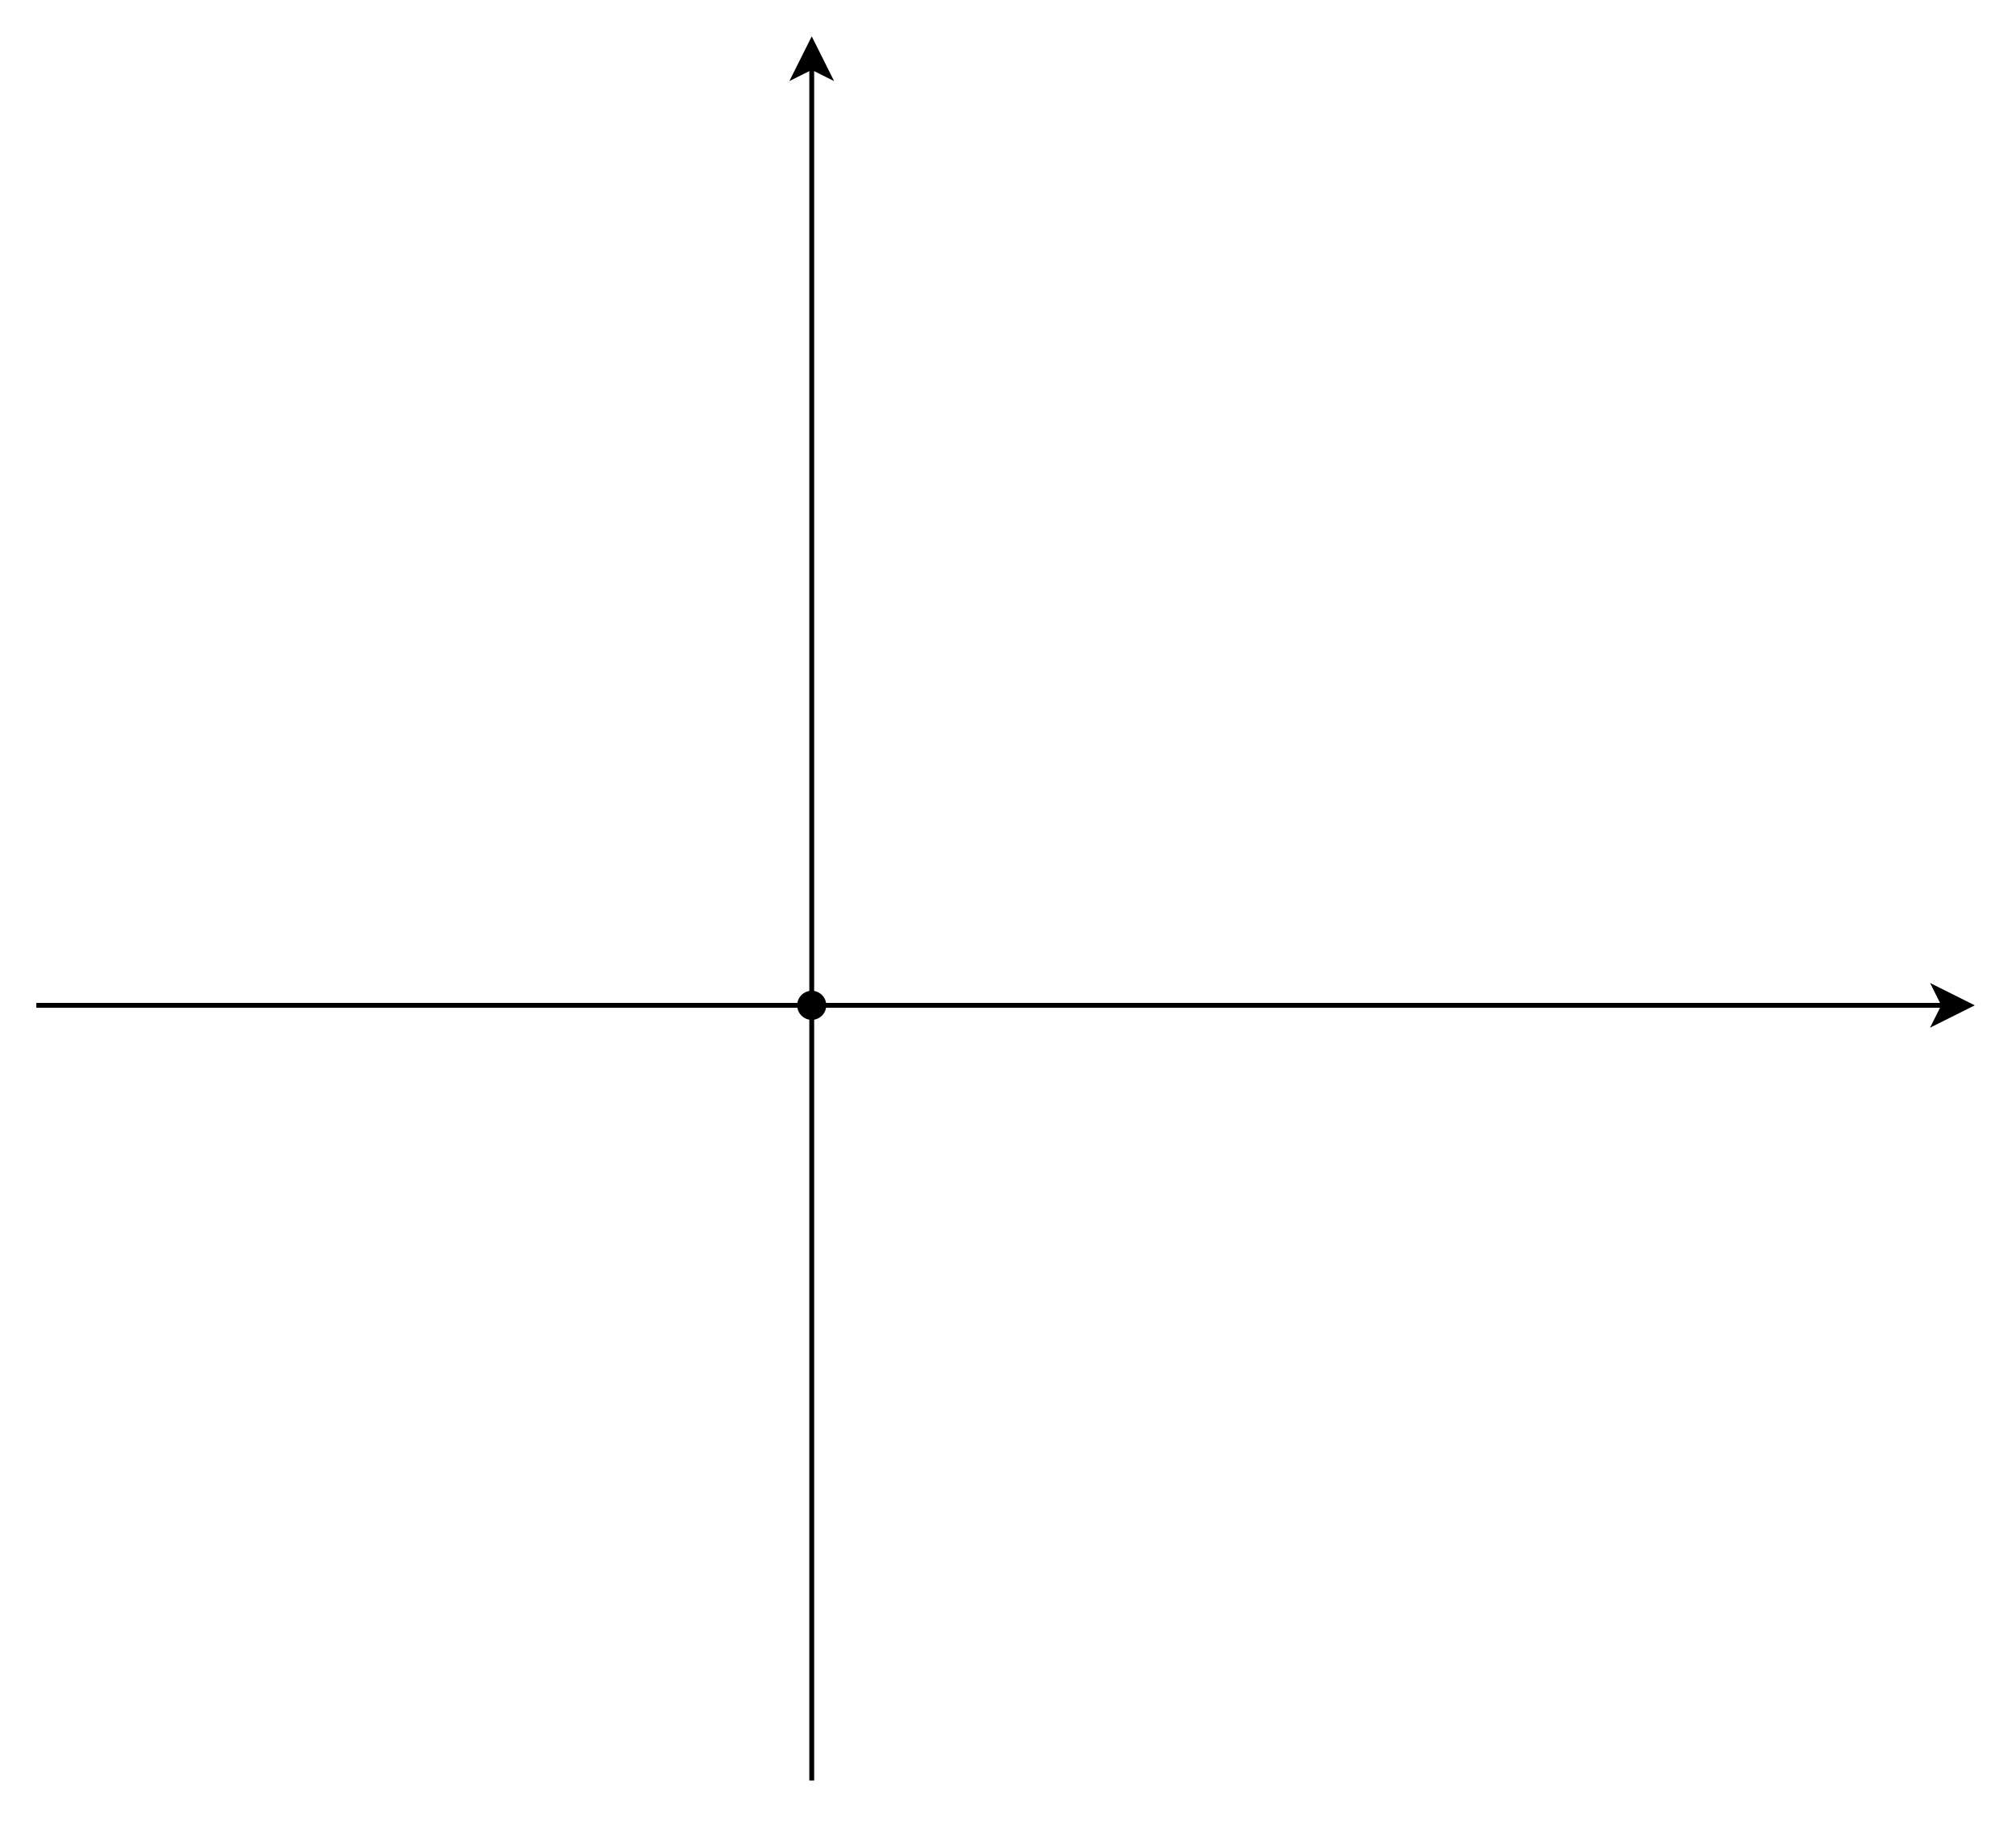
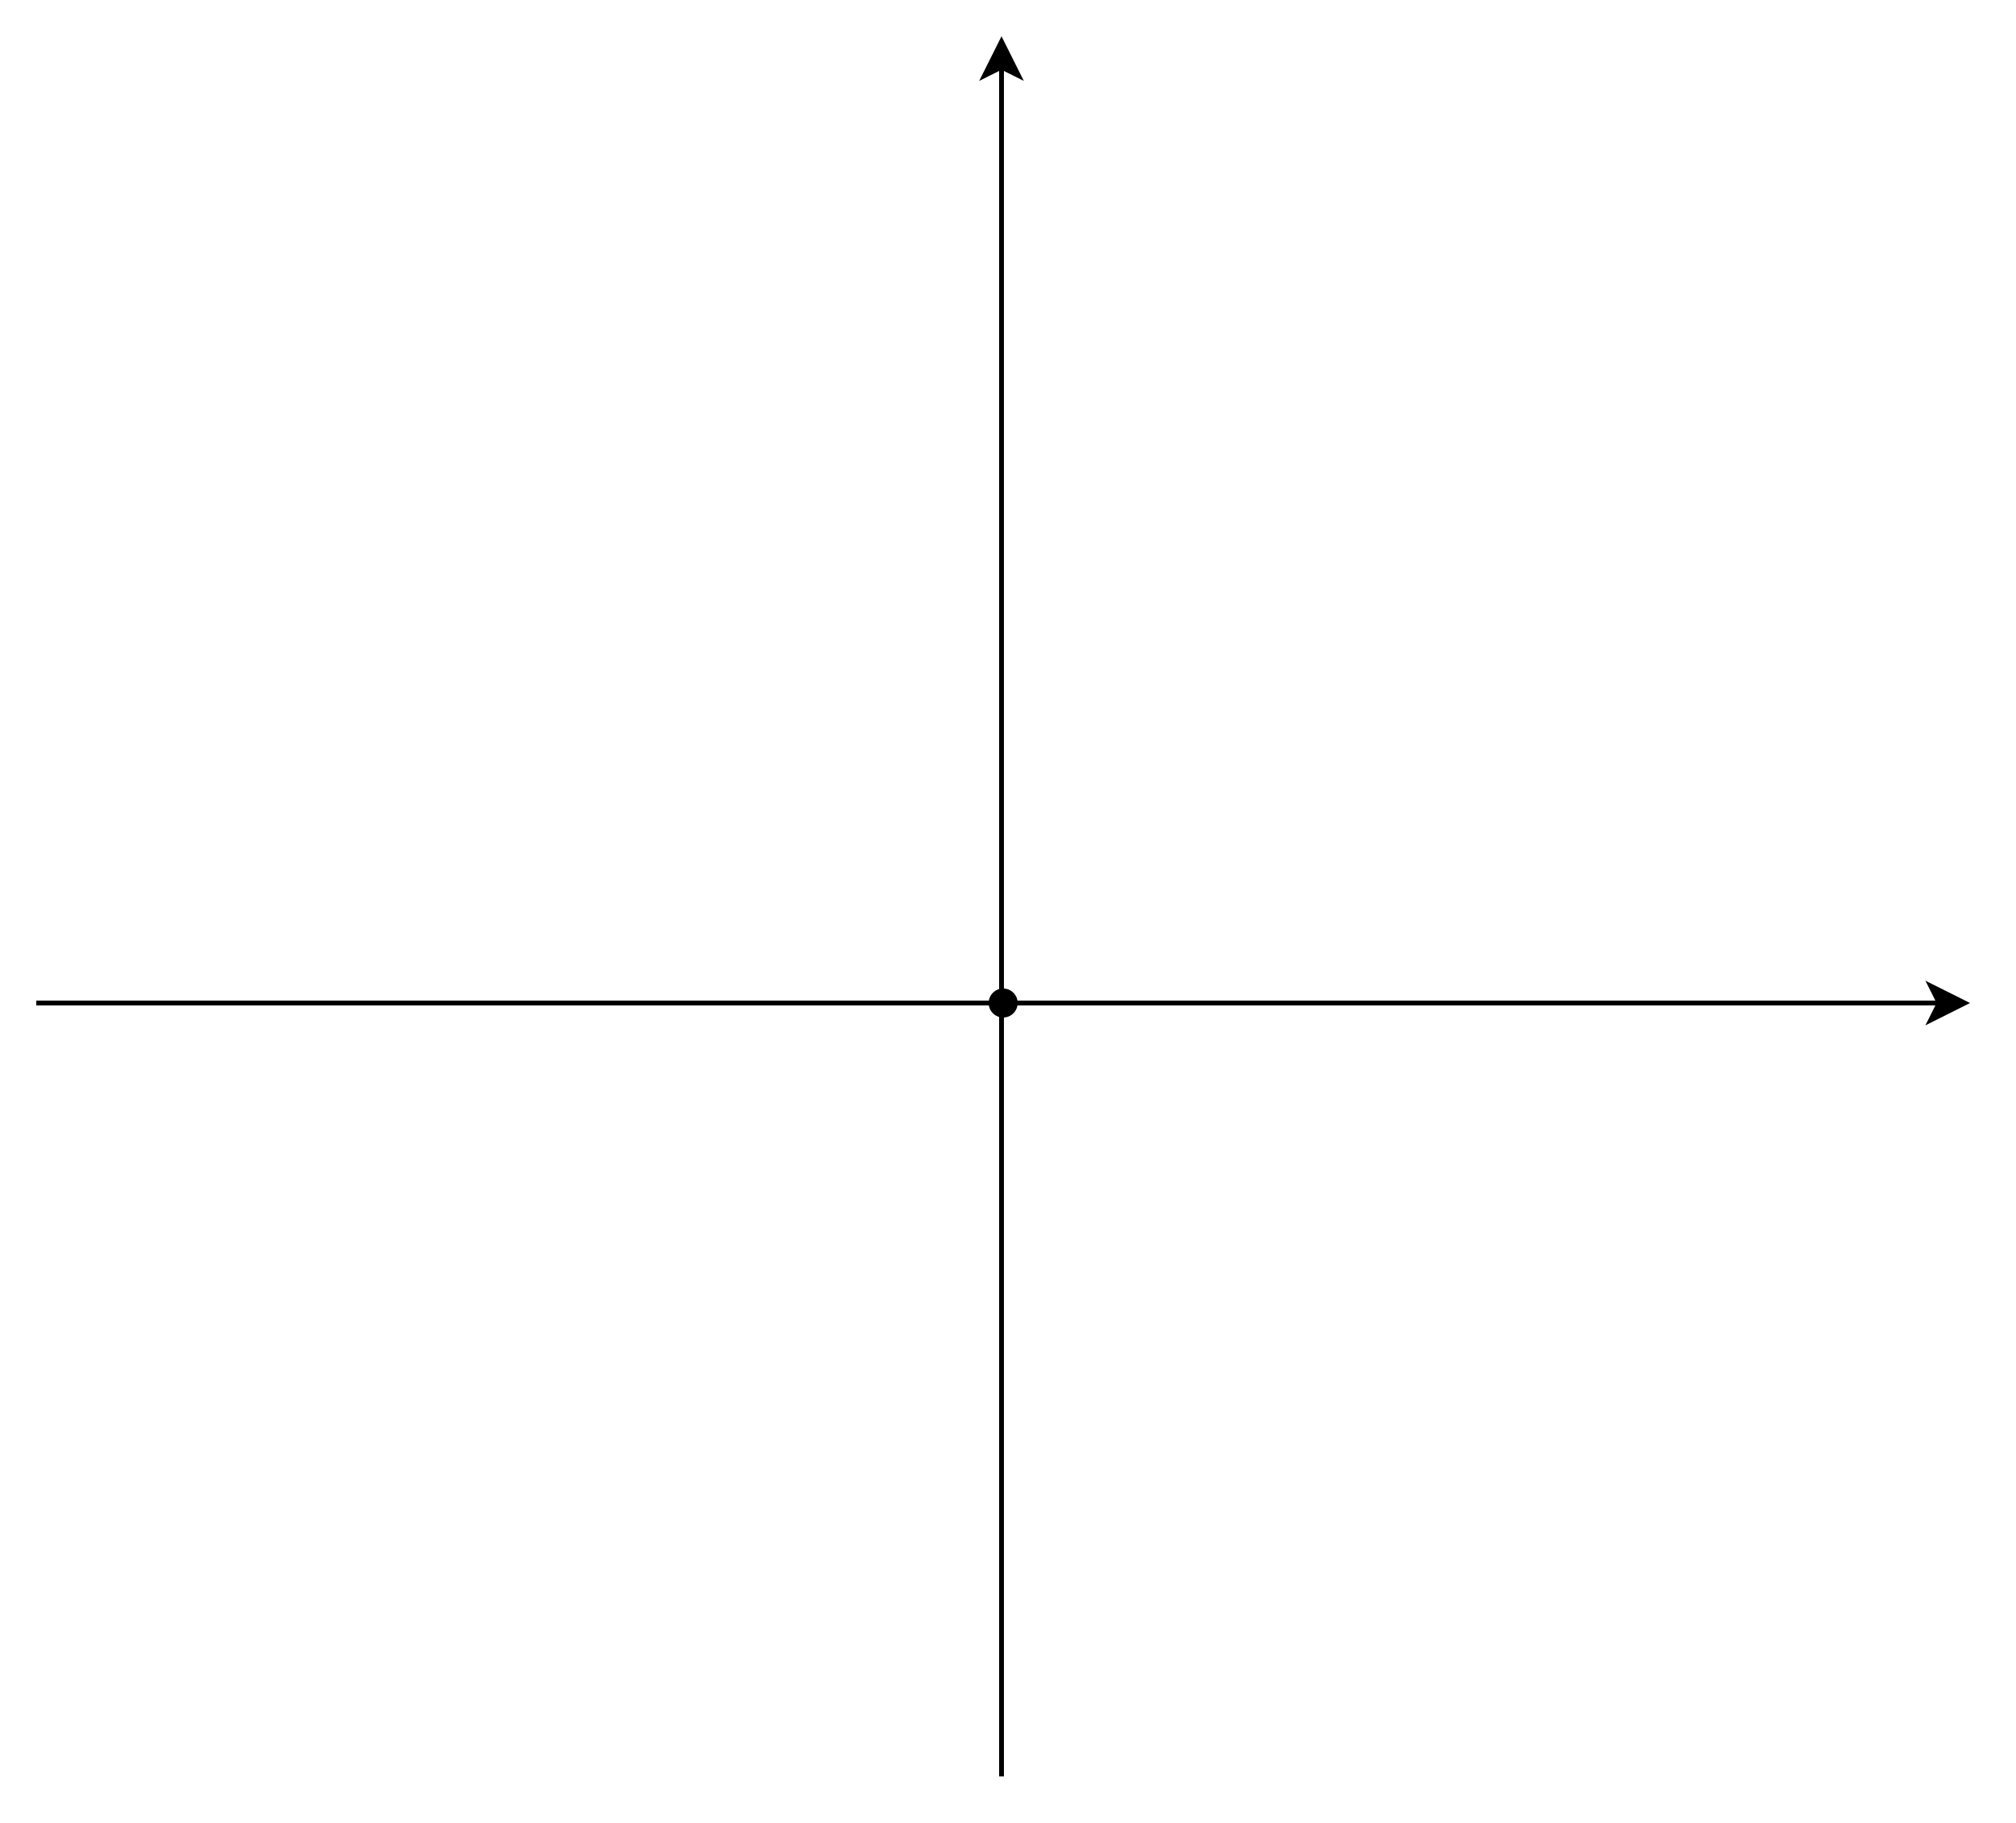
- <svg xmlns="http://www.w3.org/2000/svg" style="background: transparent; background-color: transparent; color-scheme: light dark;" version="1.1" width="416px" height="376px" viewBox="-0.5 -0.5 416 376" content="&lt;mxfile host=&quot;Electron&quot; agent=&quot;Mozilla/5.0 (X11; Linux x86_64) AppleWebKit/537.36 (KHTML, like Gecko) draw.io/28.2.5 Chrome/138.0.72.251 Electron/37.6.1 Safari/537.36&quot; version=&quot;28.2.5&quot;&gt;&#10;  &lt;diagram id=&quot;mAhmQr7zjuxfJ-p5J54Q&quot; name=&quot;第 1 页&quot;&gt;&#10;    &lt;mxGraphModel dx=&quot;1473&quot; dy=&quot;578&quot; grid=&quot;1&quot; gridSize=&quot;10&quot; guides=&quot;1&quot; tooltips=&quot;1&quot; connect=&quot;1&quot; arrows=&quot;1&quot; fold=&quot;1&quot; page=&quot;1&quot; pageScale=&quot;1&quot; pageWidth=&quot;827&quot; pageHeight=&quot;1169&quot; math=&quot;0&quot; shadow=&quot;0&quot;&gt;&#10;      &lt;root&gt;&#10;        &lt;mxCell id=&quot;0&quot; /&gt;&#10;        &lt;mxCell id=&quot;1&quot; parent=&quot;0&quot; /&gt;&#10;        &lt;mxCell id=&quot;NUnPnAYrUGQehNryxsJS-4&quot; value=&quot;&quot; style=&quot;group&quot; vertex=&quot;1&quot; connectable=&quot;0&quot; parent=&quot;1&quot;&gt;&#10;          &lt;mxGeometry x=&quot;-560&quot; y=&quot;60&quot; width=&quot;400&quot; height=&quot;360&quot; as=&quot;geometry&quot; /&gt;&#10;        &lt;/mxCell&gt;&#10;        &lt;mxCell id=&quot;NUnPnAYrUGQehNryxsJS-1&quot; value=&quot;&quot; style=&quot;endArrow=classic;html=1;rounded=0;&quot; edge=&quot;1&quot; parent=&quot;NUnPnAYrUGQehNryxsJS-4&quot;&gt;&#10;          &lt;mxGeometry width=&quot;50&quot; height=&quot;50&quot; relative=&quot;1&quot; as=&quot;geometry&quot;&gt;&#10;            &lt;mxPoint y=&quot;200&quot; as=&quot;sourcePoint&quot; /&gt;&#10;            &lt;mxPoint x=&quot;400&quot; y=&quot;200&quot; as=&quot;targetPoint&quot; /&gt;&#10;          &lt;/mxGeometry&gt;&#10;        &lt;/mxCell&gt;&#10;        &lt;mxCell id=&quot;NUnPnAYrUGQehNryxsJS-2&quot; value=&quot;&quot; style=&quot;shape=waypoint;sketch=0;fillStyle=solid;size=6;pointerEvents=1;points=[];fillColor=none;resizable=0;rotatable=0;perimeter=centerPerimeter;snapToPoint=1;&quot; vertex=&quot;1&quot; parent=&quot;NUnPnAYrUGQehNryxsJS-4&quot;&gt;&#10;          &lt;mxGeometry x=&quot;150&quot; y=&quot;190&quot; width=&quot;20&quot; height=&quot;20&quot; as=&quot;geometry&quot; /&gt;&#10;        &lt;/mxCell&gt;&#10;        &lt;mxCell id=&quot;NUnPnAYrUGQehNryxsJS-3&quot; value=&quot;&quot; style=&quot;endArrow=classic;html=1;rounded=0;&quot; edge=&quot;1&quot; parent=&quot;NUnPnAYrUGQehNryxsJS-4&quot;&gt;&#10;          &lt;mxGeometry width=&quot;50&quot; height=&quot;50&quot; relative=&quot;1&quot; as=&quot;geometry&quot;&gt;&#10;            &lt;mxPoint x=&quot;160&quot; y=&quot;360&quot; as=&quot;sourcePoint&quot; /&gt;&#10;            &lt;mxPoint x=&quot;160&quot; as=&quot;targetPoint&quot; /&gt;&#10;          &lt;/mxGeometry&gt;&#10;        &lt;/mxCell&gt;&#10;      &lt;/root&gt;&#10;    &lt;/mxGraphModel&gt;&#10;  &lt;/diagram&gt;&#10;&lt;/mxfile&gt;&#10;">
+ <svg xmlns="http://www.w3.org/2000/svg" style="background: transparent; background-color: transparent; color-scheme: light dark;" version="1.1" width="417px" height="377px" viewBox="-0.5 -0.5 417 377" content="&lt;mxfile host=&quot;Electron&quot; agent=&quot;Mozilla/5.0 (X11; Linux x86_64) AppleWebKit/537.36 (KHTML, like Gecko) draw.io/28.2.5 Chrome/138.0.72.251 Electron/37.6.1 Safari/537.36&quot; version=&quot;28.2.5&quot;&gt;&#10;  &lt;diagram id=&quot;mAhmQr7zjuxfJ-p5J54Q&quot; name=&quot;第 1 页&quot;&gt;&#10;    &lt;mxGraphModel dx=&quot;1273&quot; dy=&quot;399&quot; grid=&quot;1&quot; gridSize=&quot;10&quot; guides=&quot;1&quot; tooltips=&quot;1&quot; connect=&quot;1&quot; arrows=&quot;1&quot; fold=&quot;1&quot; page=&quot;1&quot; pageScale=&quot;1&quot; pageWidth=&quot;827&quot; pageHeight=&quot;1169&quot; math=&quot;0&quot; shadow=&quot;0&quot;&gt;&#10;      &lt;root&gt;&#10;        &lt;mxCell id=&quot;0&quot; /&gt;&#10;        &lt;mxCell id=&quot;1&quot; parent=&quot;0&quot; /&gt;&#10;        &lt;mxCell id=&quot;NUnPnAYrUGQehNryxsJS-4&quot; value=&quot;&quot; style=&quot;group&quot; vertex=&quot;1&quot; connectable=&quot;0&quot; parent=&quot;1&quot;&gt;&#10;          &lt;mxGeometry x=&quot;-560&quot; y=&quot;40&quot; width=&quot;400&quot; height=&quot;360&quot; as=&quot;geometry&quot; /&gt;&#10;        &lt;/mxCell&gt;&#10;        &lt;mxCell id=&quot;NUnPnAYrUGQehNryxsJS-1&quot; value=&quot;&quot; style=&quot;endArrow=classic;html=1;rounded=0;&quot; edge=&quot;1&quot; parent=&quot;NUnPnAYrUGQehNryxsJS-4&quot;&gt;&#10;          &lt;mxGeometry width=&quot;50&quot; height=&quot;50&quot; relative=&quot;1&quot; as=&quot;geometry&quot;&gt;&#10;            &lt;mxPoint y=&quot;200&quot; as=&quot;sourcePoint&quot; /&gt;&#10;            &lt;mxPoint x=&quot;400&quot; y=&quot;200&quot; as=&quot;targetPoint&quot; /&gt;&#10;          &lt;/mxGeometry&gt;&#10;        &lt;/mxCell&gt;&#10;        &lt;mxCell id=&quot;NUnPnAYrUGQehNryxsJS-2&quot; value=&quot;&quot; style=&quot;shape=waypoint;sketch=0;fillStyle=solid;size=6;pointerEvents=1;points=[];fillColor=none;resizable=0;rotatable=0;perimeter=centerPerimeter;snapToPoint=1;&quot; vertex=&quot;1&quot; parent=&quot;NUnPnAYrUGQehNryxsJS-4&quot;&gt;&#10;          &lt;mxGeometry x=&quot;190&quot; y=&quot;190&quot; width=&quot;20&quot; height=&quot;20&quot; as=&quot;geometry&quot; /&gt;&#10;        &lt;/mxCell&gt;&#10;        &lt;mxCell id=&quot;NUnPnAYrUGQehNryxsJS-3&quot; value=&quot;&quot; style=&quot;endArrow=classic;html=1;rounded=0;&quot; edge=&quot;1&quot; parent=&quot;NUnPnAYrUGQehNryxsJS-4&quot;&gt;&#10;          &lt;mxGeometry width=&quot;50&quot; height=&quot;50&quot; relative=&quot;1&quot; as=&quot;geometry&quot;&gt;&#10;            &lt;mxPoint x=&quot;199.66&quot; y=&quot;360&quot; as=&quot;sourcePoint&quot; /&gt;&#10;            &lt;mxPoint x=&quot;199.66&quot; as=&quot;targetPoint&quot; /&gt;&#10;          &lt;/mxGeometry&gt;&#10;        &lt;/mxCell&gt;&#10;      &lt;/root&gt;&#10;    &lt;/mxGraphModel&gt;&#10;  &lt;/diagram&gt;&#10;&lt;/mxfile&gt;&#10;">
  <defs />
  <g>
    <g data-cell-id="0">
      <g data-cell-id="1">
        <g data-cell-id="NUnPnAYrUGQehNryxsJS-4">
          <g />
          <g data-cell-id="NUnPnAYrUGQehNryxsJS-1">
            <g>
              <path d="M 7 207 L 400.63 207" fill="none" stroke="#000000" stroke-miterlimit="10" pointer-events="stroke" style="stroke: light-dark(rgb(0, 0, 0), rgb(255, 255, 255));" />
              <path d="M 405.88 207 L 398.88 210.5 L 400.63 207 L 398.88 203.5 Z" fill="#000000" stroke="#000000" stroke-miterlimit="10" pointer-events="all" style="fill: light-dark(rgb(0, 0, 0), rgb(255, 255, 255)); stroke: light-dark(rgb(0, 0, 0), rgb(255, 255, 255));" />
            </g>
          </g>
          <g data-cell-id="NUnPnAYrUGQehNryxsJS-2">
            <g>
-               <ellipse cx="167" cy="207" rx="3" ry="3" fill="#000000" stroke="none" pointer-events="all" style="fill: light-dark(rgb(0, 0, 0), rgb(255, 255, 255));" />
-               <rect x="157" y="197" width="20" height="20" fill="none" stroke="none" pointer-events="all" />
+               <ellipse cx="207" cy="207" rx="3" ry="3" fill="#000000" stroke="none" pointer-events="all" style="fill: light-dark(rgb(0, 0, 0), rgb(255, 255, 255));" />
+               <rect x="197" y="197" width="20" height="20" fill="none" stroke="none" pointer-events="all" />
            </g>
          </g>
          <g data-cell-id="NUnPnAYrUGQehNryxsJS-3">
            <g>
-               <path d="M 167 367 L 167 13.37" fill="none" stroke="#000000" stroke-miterlimit="10" pointer-events="stroke" style="stroke: light-dark(rgb(0, 0, 0), rgb(255, 255, 255));" />
-               <path d="M 167 8.12 L 170.5 15.12 L 167 13.37 L 163.5 15.12 Z" fill="#000000" stroke="#000000" stroke-miterlimit="10" pointer-events="all" style="fill: light-dark(rgb(0, 0, 0), rgb(255, 255, 255)); stroke: light-dark(rgb(0, 0, 0), rgb(255, 255, 255));" />
+               <path d="M 206.66 367 L 206.66 13.37" fill="none" stroke="#000000" stroke-miterlimit="10" pointer-events="stroke" style="stroke: light-dark(rgb(0, 0, 0), rgb(255, 255, 255));" />
+               <path d="M 206.66 8.12 L 210.16 15.12 L 206.66 13.37 L 203.16 15.12 Z" fill="#000000" stroke="#000000" stroke-miterlimit="10" pointer-events="all" style="fill: light-dark(rgb(0, 0, 0), rgb(255, 255, 255)); stroke: light-dark(rgb(0, 0, 0), rgb(255, 255, 255));" />
            </g>
          </g>
        </g>
      </g>
    </g>
  </g>
</svg>
